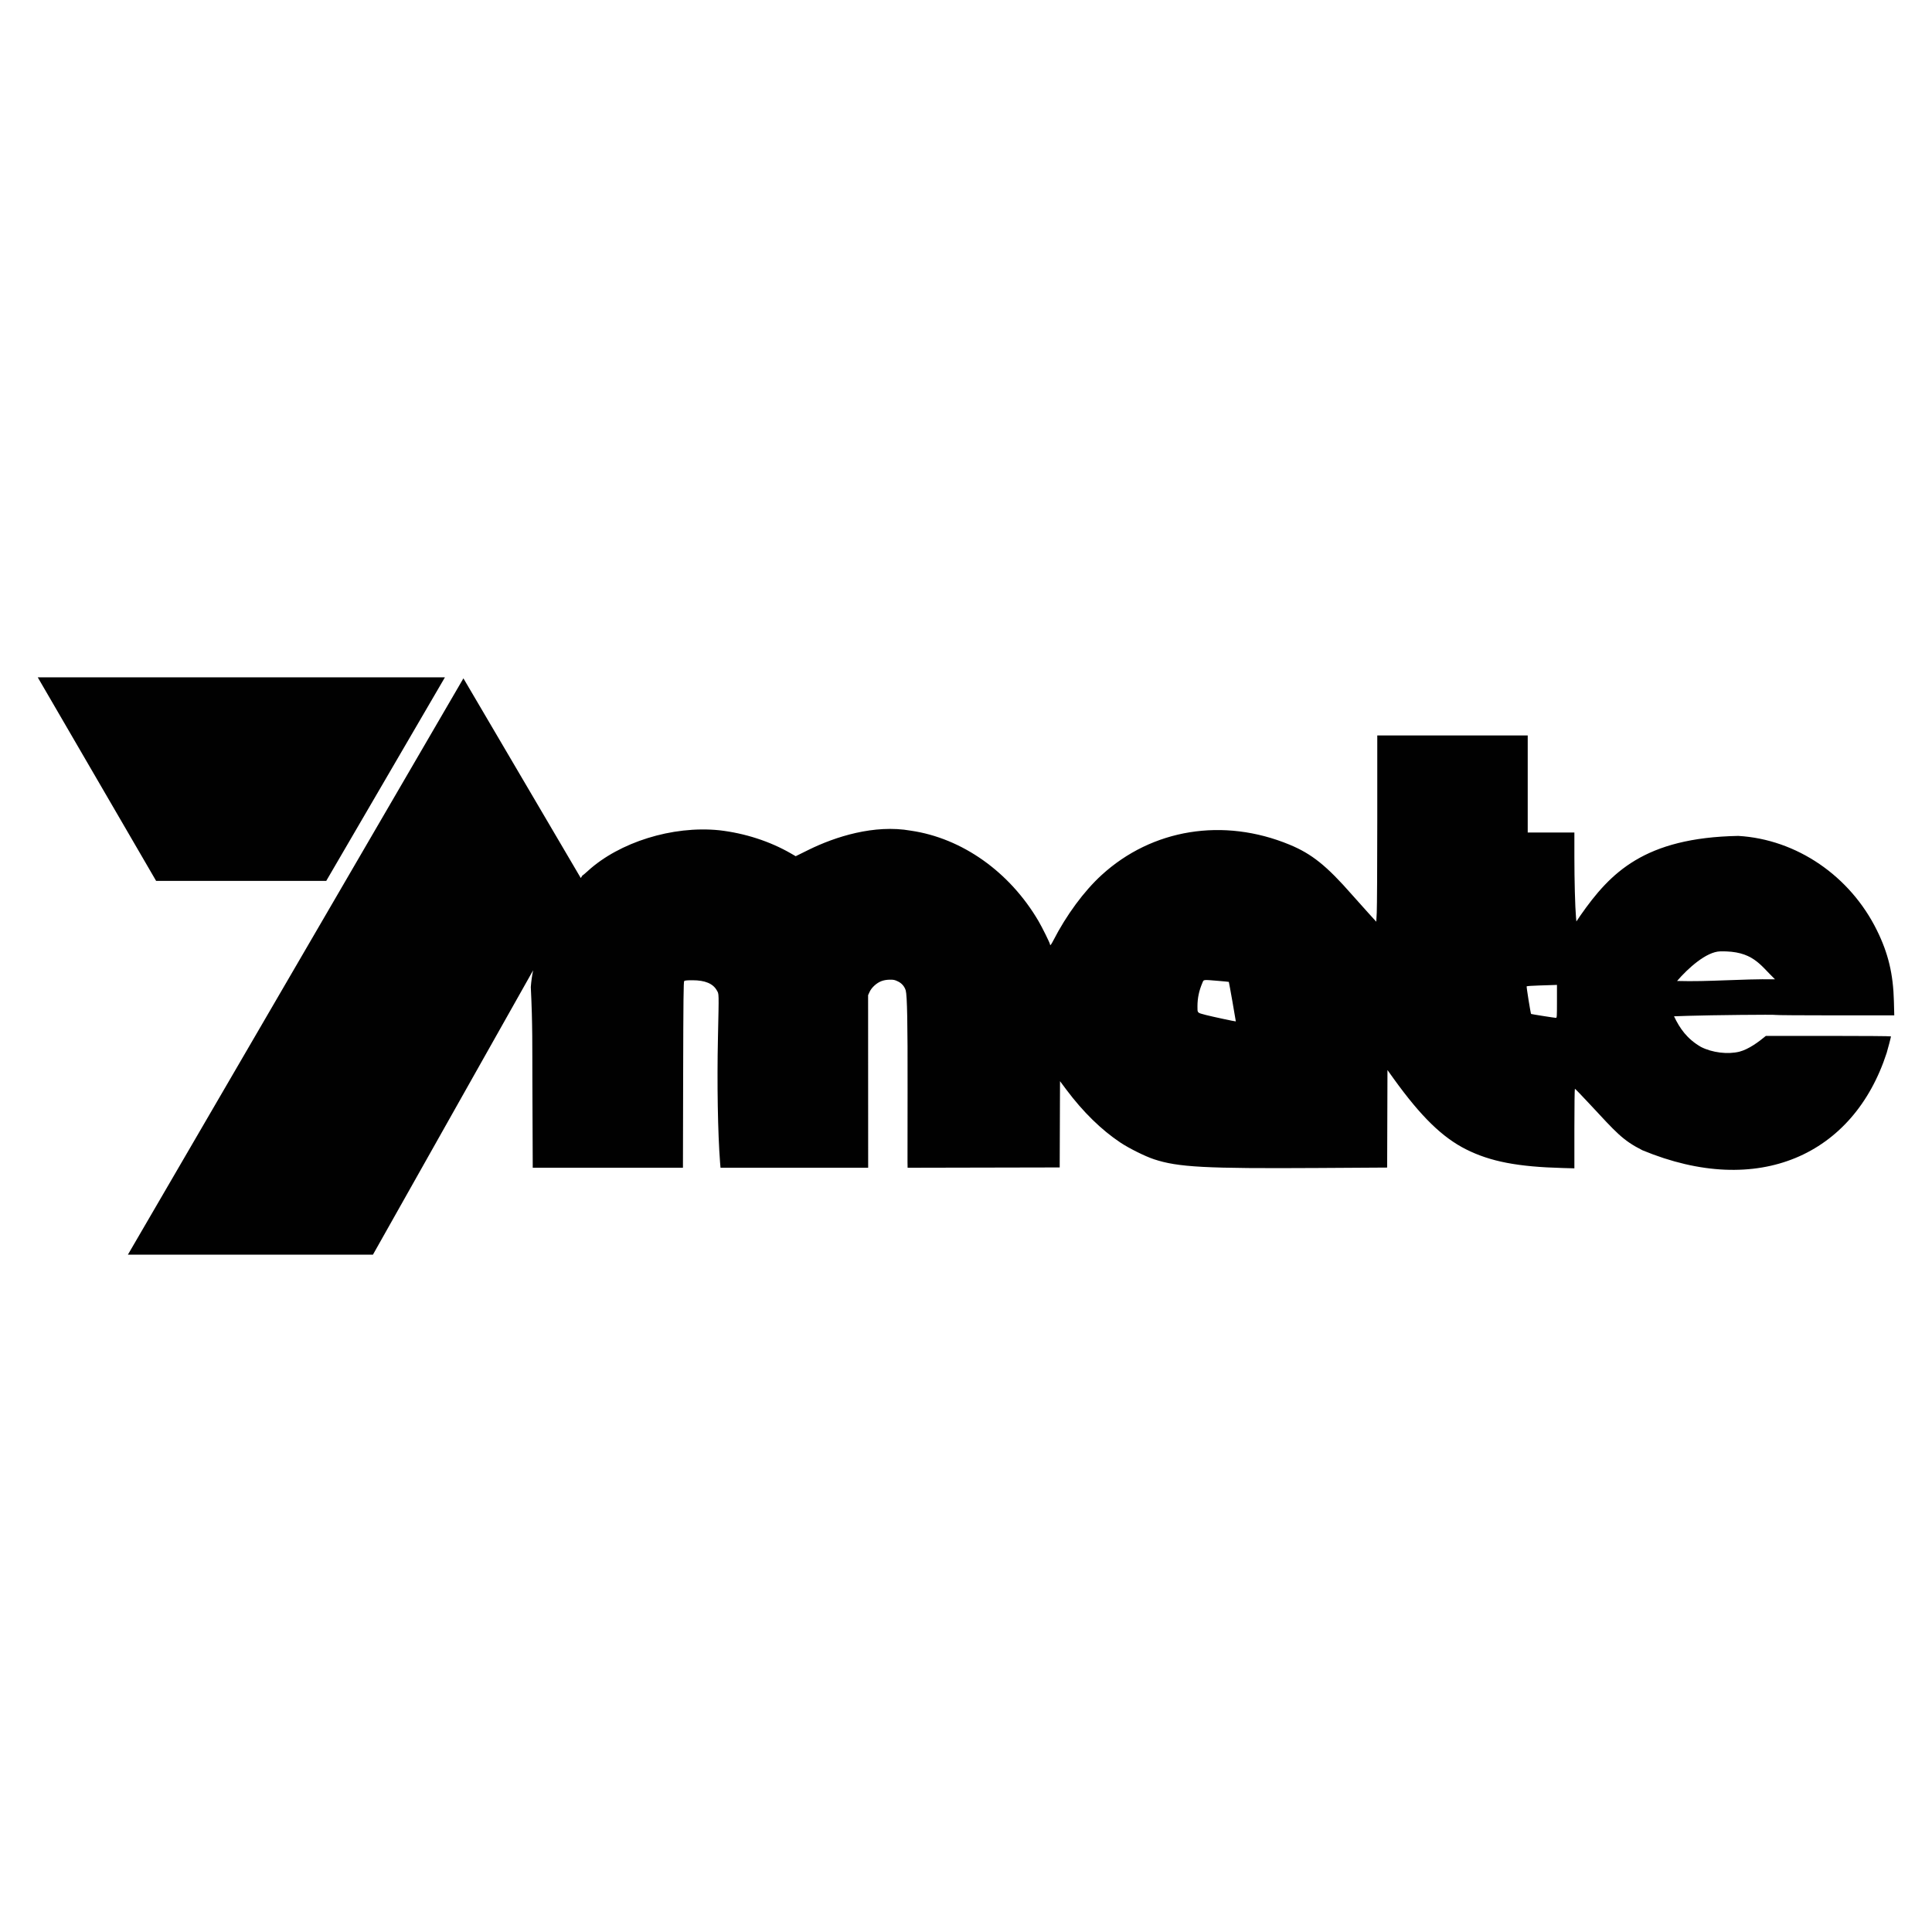
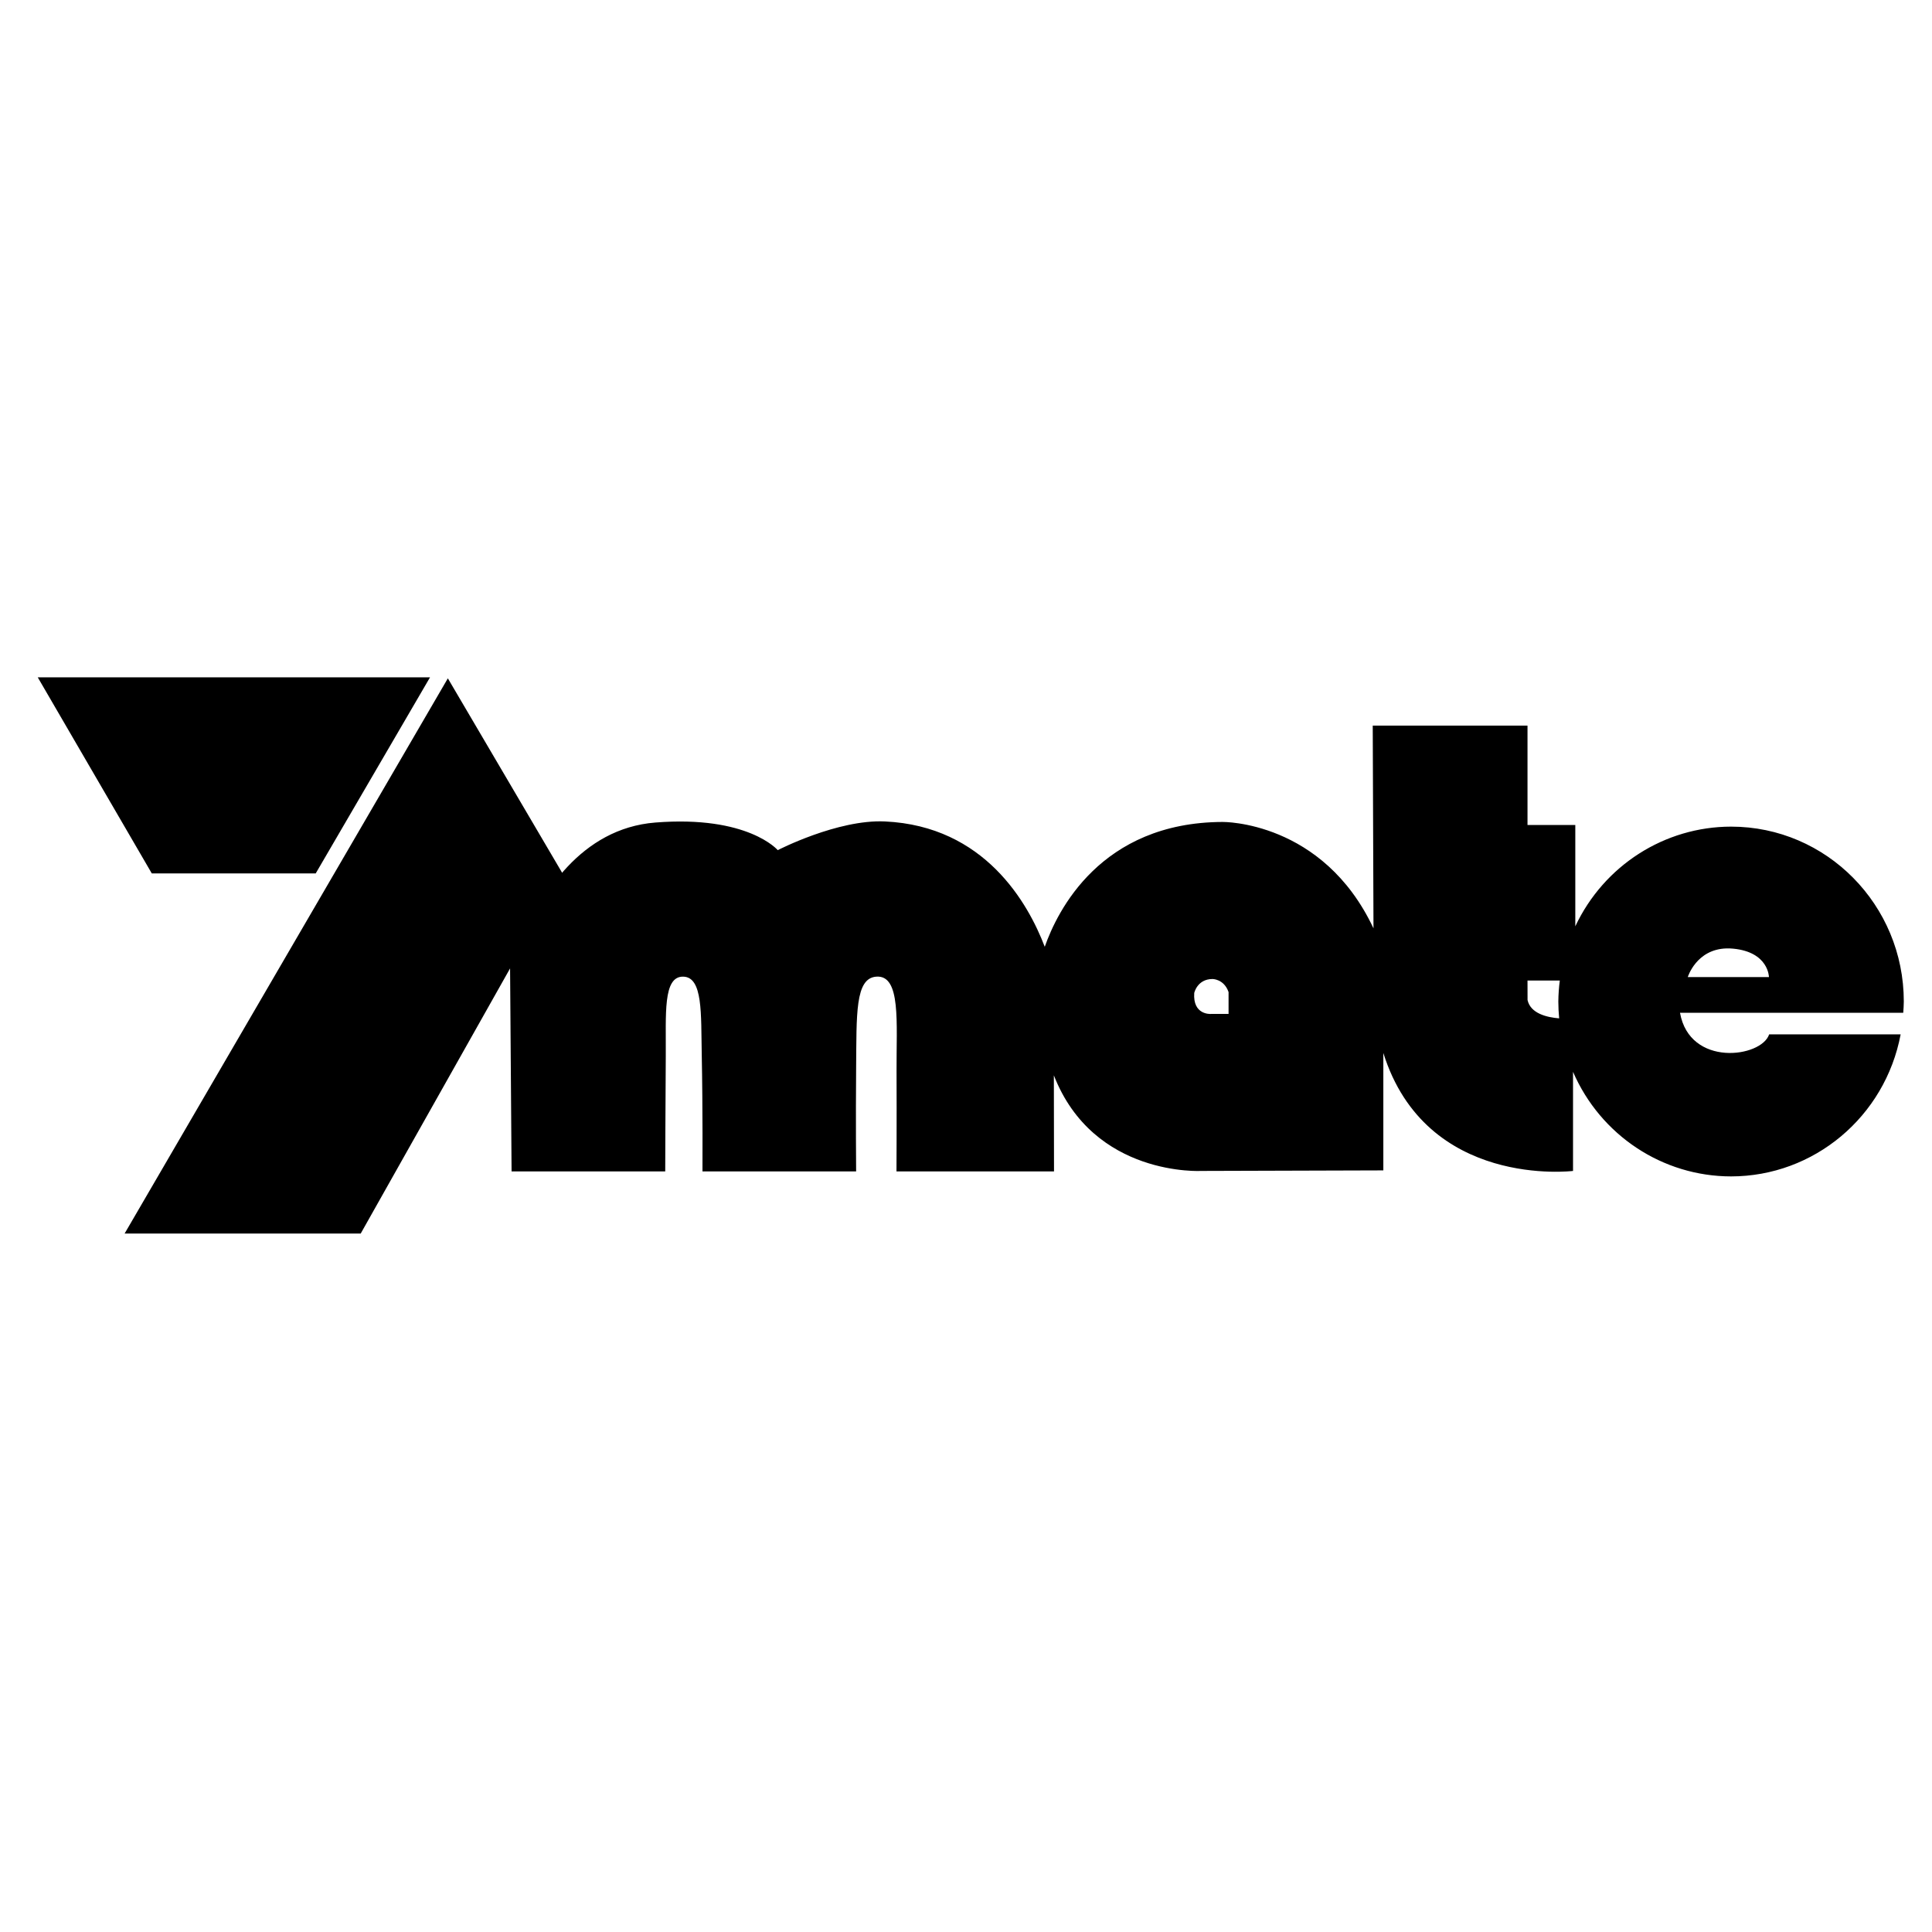
- <svg xmlns="http://www.w3.org/2000/svg" height="512" width="512">
-   <path d="M10.004 179.5l31.364 53.938h45.094L117.91 179.5H10zm112.805.271l-88.916 152.73h64.94l42.452-75.357a33.87 33.87 0 0 0-.617 4.44c.505 10.112.38 16.352.417 24.44l.096 23.443h39.807l.054-24.637c.046-19.895.104-24.669.276-24.844.154-.15.793-.213 2.224-.209 3.297.004 5.4.88 6.41 2.663.597 1.06.58.15.31 12.612-.264 11.999-.038 25.291.567 33.046l.117 1.369h39.126l-.008-22.867-.008-22.87.4-.877c.514-1.14 1.862-2.37 3.114-2.838.626-.238 1.353-.372 2.175-.388 1.056-.021 1.377.05 2.195.45a3.856 3.856 0 0 1 2.087 2.396c.384 1.448.521 8.59.488 25.98-.02 9.891-.03 18.647-.017 19.49l.025 1.524 20.15-.042 20.158-.042.042-11.427.041-11.435 1.703 2.283c4.424 5.901 9.278 10.646 14.294 13.985 2.317 1.544 6.548 3.644 8.89 4.42 6.385 2.12 13.568 2.504 43.467 2.32l18.342-.112.042-12.922.042-12.925 1.636 2.283c7.224 10.037 12.904 15.58 19.198 18.739 6.448 3.239 13.697 4.633 25.7 4.946l3 .083v-10.546c0-5.902.06-10.543.138-10.543.08 0 1.85 1.837 3.936 4.078 6.974 7.483 8.652 9.545 13.956 12.22 30.717 12.73 55.933 1.281 64.723-25.776.32-1.043 1.143-4.19 1.147-4.403 0-.07-7.458-.129-16.568-.129h-16.582c-2.02 1.674-4.557 3.535-7.003 4.182-3.113.768-7.237.263-10.204-1.256-3.681-2.129-5.605-4.892-7.137-8.118l3.719-.125c6.085-.196 23.196-.371 23.259-.234.025.063 7.103.113 15.721.113H502l-.096-3.756c-.18-7.17-1.49-12.675-4.478-18.74-7.116-14.477-21.327-24.164-36.769-25.065-24.957.476-33.918 9.795-41.785 21.022l-1.114 1.652-.108-1.206c-.234-2.62-.422-9.778-.422-15.909v-6.456h-12.366v-25.718h-39.87V217.2c0 12.266-.066 23.367-.137 24.678l-.13 2.387-2.316-2.554a402.057 402.057 0 0 1-4.119-4.603c-6.715-7.667-10.667-10.83-16.527-13.255-17.554-7.262-36.472-4.199-49.865 8.08-4.649 4.26-9.315 10.596-12.754 17.303-.584 1.14-.876 1.486-.876 1.043 0-.317-2.058-4.486-3.055-6.185-7.663-13.063-20.254-21.973-33.818-23.956-9.724-1.723-20.054 1.615-27.032 5.038l-3.497 1.727-1.294-.75c-5.56-3.202-12.17-5.343-18.927-6.123-12.52-1.282-26.547 3.23-34.782 10.713-.742.689-1.419 1.252-1.494 1.244-.142.233-.309.471-.459.7l-31.1-52.919zm333.07 72.352c8.668-.2 10.517 3.58 14.511 7.4-9.19-.126-17.529.7-25.947.446 2.847-3.326 7.746-7.763 11.436-7.846zm-136.548 7.612c.471-.058 1.402.03 3.414.196 1.585.126 2.883.26 2.908.284.055.067 1.887 10.43 1.853 10.467-.066.063-6.322-1.28-7.942-1.702-2.354-.618-2.224-.489-2.224-2.267 0-2.212.409-4.156 1.319-6.285.187-.434.196-.634.667-.693zm93.281 1.269v4.37c0 4.056-.02 4.373-.275 4.37-.334 0-6.536-.977-6.578-1.036-.142-.167-1.268-7.22-1.177-7.32.076-.071 1.545-.175 3.297-.225a378.8 378.8 0 0 0 3.953-.126z" fill="#010101" />
+ <svg xmlns="http://www.w3.org/2000/svg" id="svg4" version="1.1" width="512" height="512">
+   <defs id="defs8" />
+   <g style="fill:#000000" id="g876" transform="matrix(0.7258612,0,0,0.7258612,-7.559536,158.0907)">
+     <path d="m 24.197,29.495 41.637,71.591 h 59.846 l 41.735,-71.591 z m 149.724,0.363 0.002,0.004 0.002,-0.004 z m 0.002,0.004 L 55.906,232.573 h 86.2 l 73.882,-131.147 z" style="font-weight:400;font-size:40px;font-family:'Gill Sans Ultra Bold Condensed';-inkscape-font-specification:'Gill Sans Ultra Bold Condensed,';fill:#000000;stroke-width:1.018" font-weight="400" font-size="40" id="path2-3" />
+     <path style="opacity:1;fill:#000000;stroke:none;stroke-width:1px;stroke-linecap:butt;stroke-linejoin:miter;stroke-opacity:1" d="m 511.598,47.117 0.273,74.021 C 493.352,81.773 456.768,82.295 456.768,82.295 c -44.578,0.16 -60.374,32.61 -64.916,45.578 -6.059,-15.884 -21.905,-44.098 -58.385,-45.764 -17.29,-0.79 -39.098,10.482 -39.098,10.482 0,0 -10.794,-12.774 -44.703,-10.082 -27.333,2.17 -41.849,26.572 -48.451,42.434 -3.25,7.807 -4.582,9.51 -4.582,9.51 l 0.557,75.434 h 56.098 c 0,0 0.059,-22.702 0.201,-42.213 0.11,-15.076 -1.102,-28.983 6.314,-28.9 7.296,0.081 6.522,13.58 6.816,28.326 0.392,19.642 0.268,42.787 0.268,42.787 h 56.098 c -10e-6,0 -0.164,-18.977 -0.002,-37.402 0.177,-20.1 -0.402,-33.139 7.367,-33.711 9.079,-0.668 7.313,16.764 7.393,34.572 0.079,17.867 -0.025,36.541 -0.025,36.541 h 57.514 l -0.055,-35.08 c 14.529,37.222 53.979,34.902 53.979,34.902 l 66.312,-0.201 v -42.863 c 15.596,49.729 69.256,43.066 69.256,43.066 v -36.18 a 63.066,63.85 0 0 0 57.701,38.174 63.066,63.85 0 0 0 61.912,-51.854 h -48.012 c -0.355,1.065 -1.074,2.053 -2.068,2.926 -0.994,0.873 -2.265,1.632 -3.719,2.24 -1.454,0.609 -3.094,1.066 -4.828,1.338 -1.734,0.272 -3.563,0.359 -5.398,0.223 -1.835,-0.136 -3.676,-0.494 -5.432,-1.111 -1.756,-0.617 -3.428,-1.494 -4.926,-2.664 -0.749,-0.585 -1.453,-1.244 -2.104,-1.98 -0.65,-0.737 -1.246,-1.552 -1.775,-2.449 -0.53,-0.898 -0.994,-1.878 -1.381,-2.945 -0.386,-1.068 -0.695,-2.222 -0.916,-3.469 h 81.508 a 63.066,63.85 0 0 0 0.203,-4.104 63.066,63.85 0 0 0 -63.064,-63.852 63.066,63.85 0 0 0 -56.871,36.395 V 83.404 H 568.104 V 47.117 Z M 640.834,128.467 c 0.741,-0.017 1.518,0.009 2.332,0.086 13.026,1.233 13.088,10.387 13.088,10.387 h -29.637 c 0,0 3.096,-10.212 14.217,-10.473 z m -187.748,11.172 c 0,0 4.191,-0.061 5.875,4.771 v 7.961 l -6.637,0.019 c 0,1e-5 -6.476,0.38 -5.895,-7.66 0,0 1.082,-5.072 6.656,-5.092 z m 115.018,0.547 h 11.791 a 63.066,63.85 0 0 0 -0.537,7.67 63.066,63.85 0 0 0 0.303,6.146 c -4.478,-0.357 -10.461,-1.767 -11.541,-6.688 z" id="path828" />
+   </g>
</svg>
